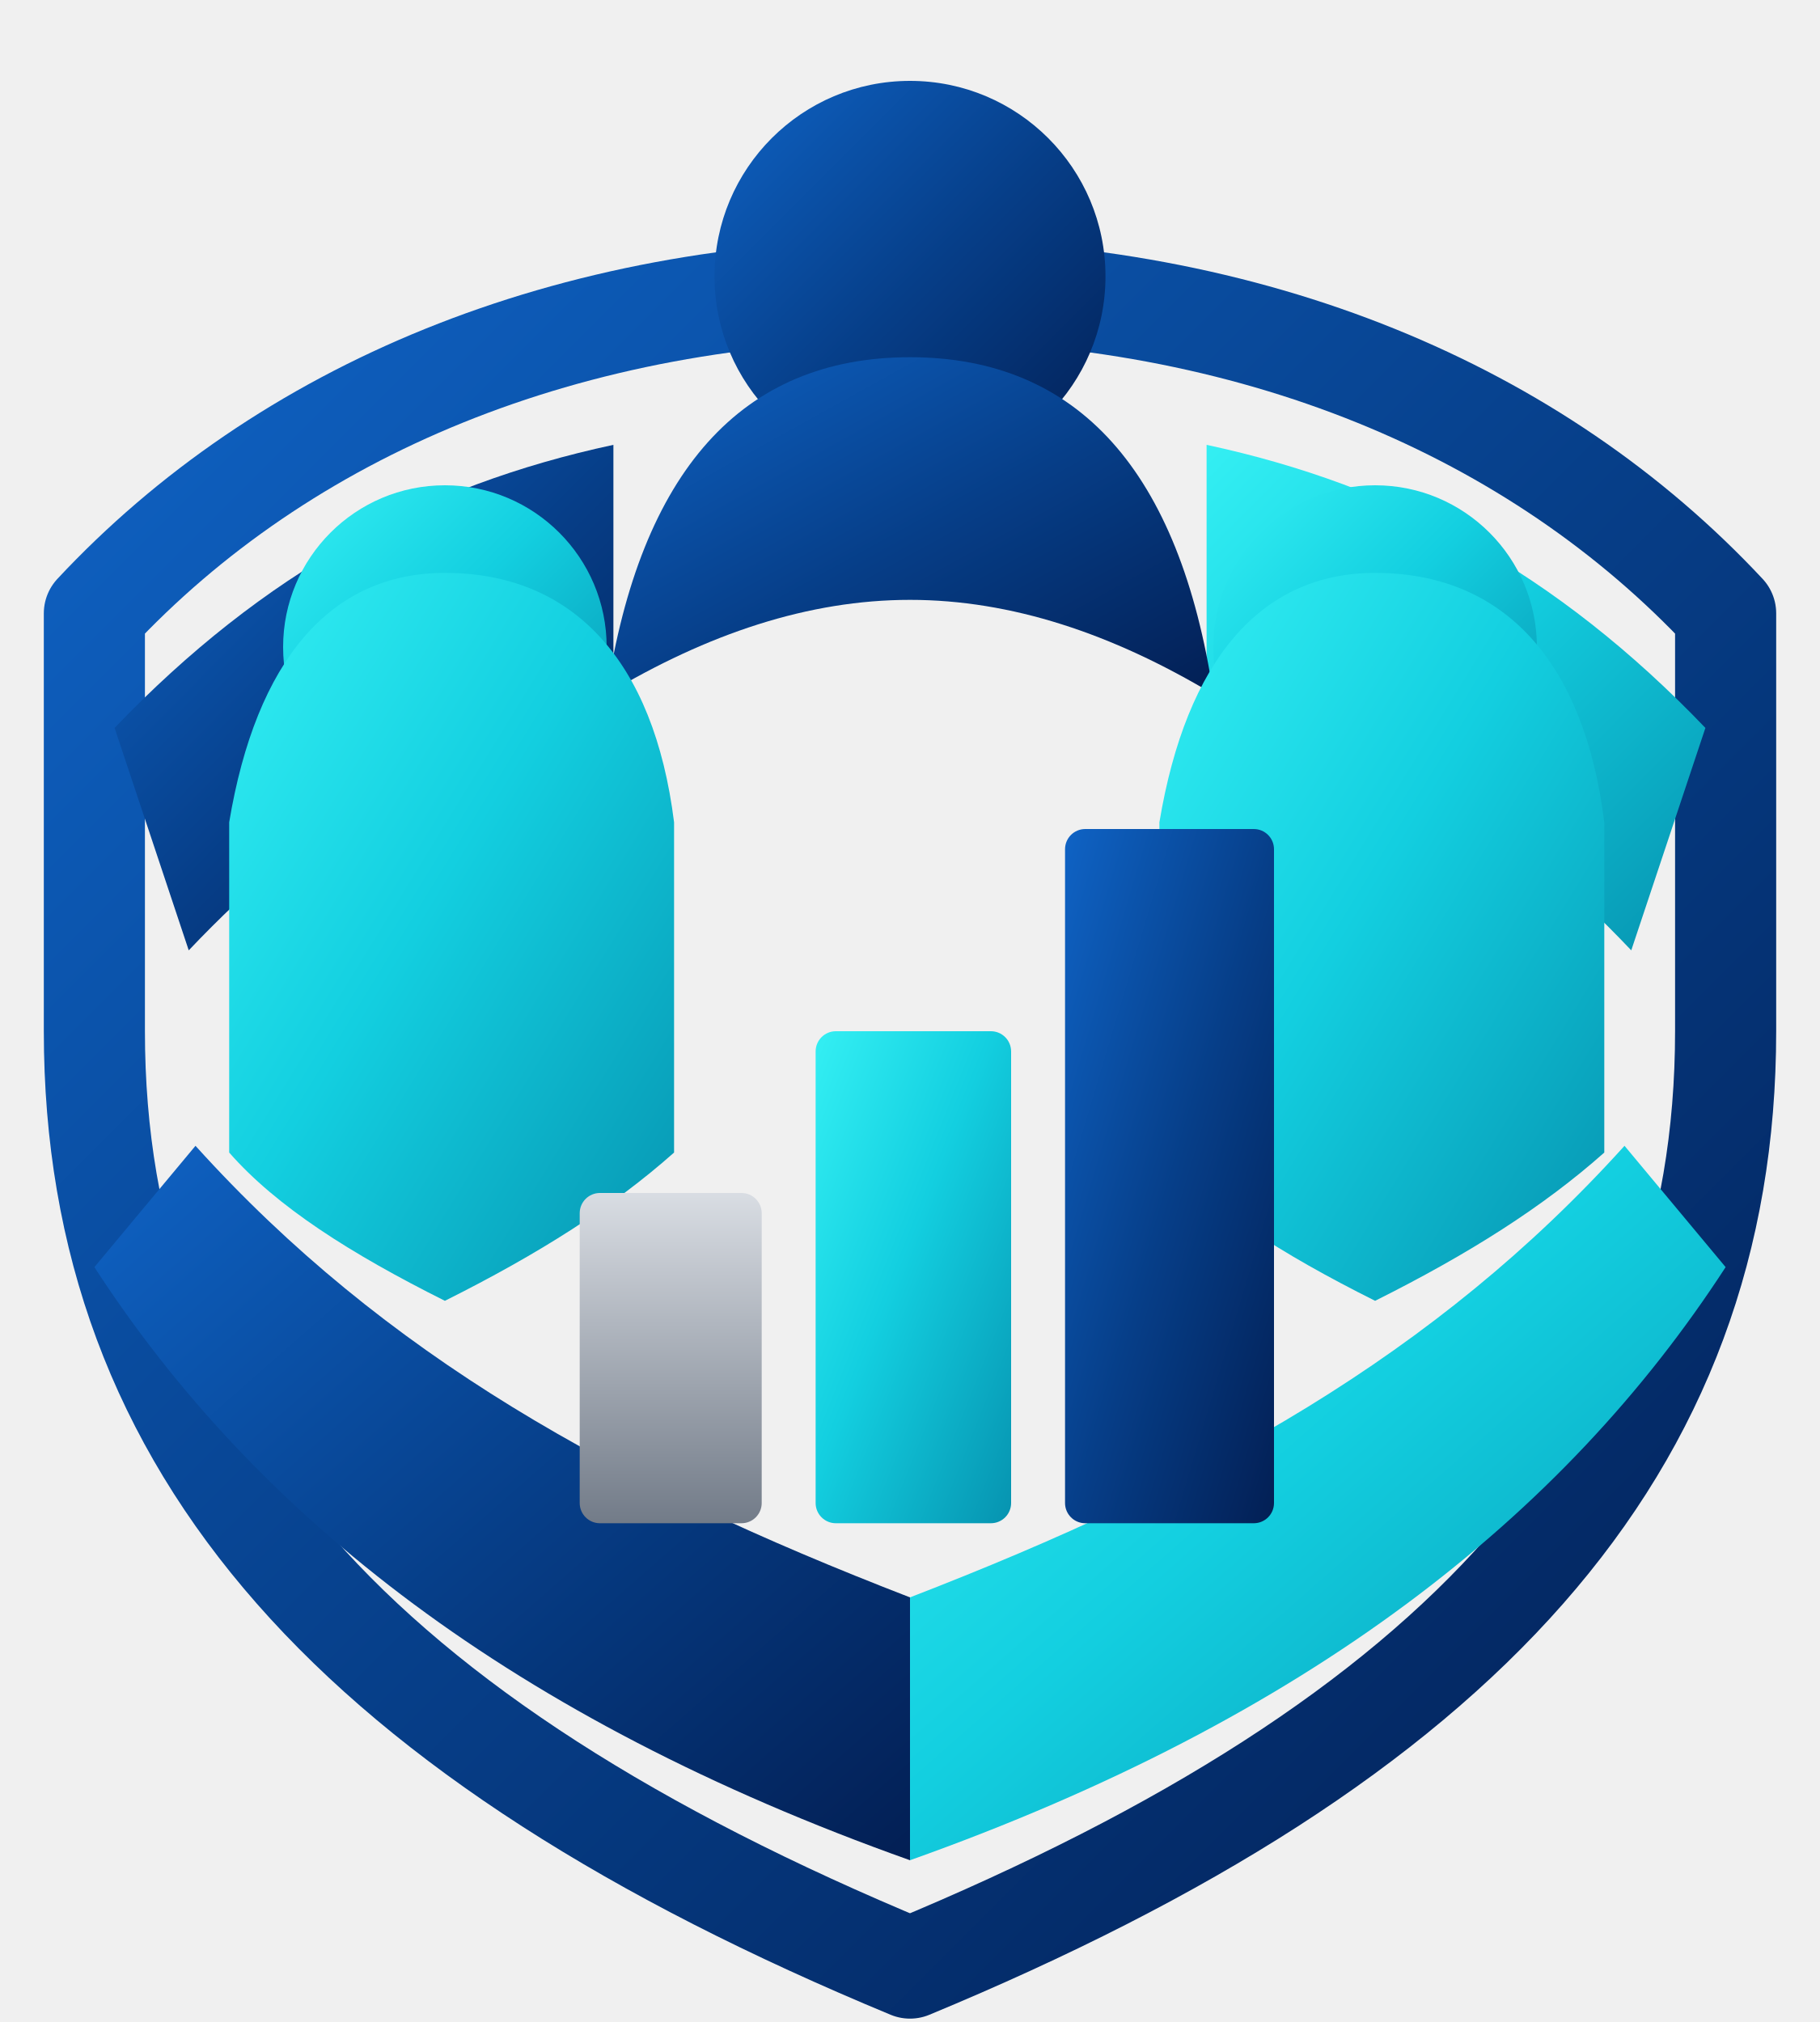
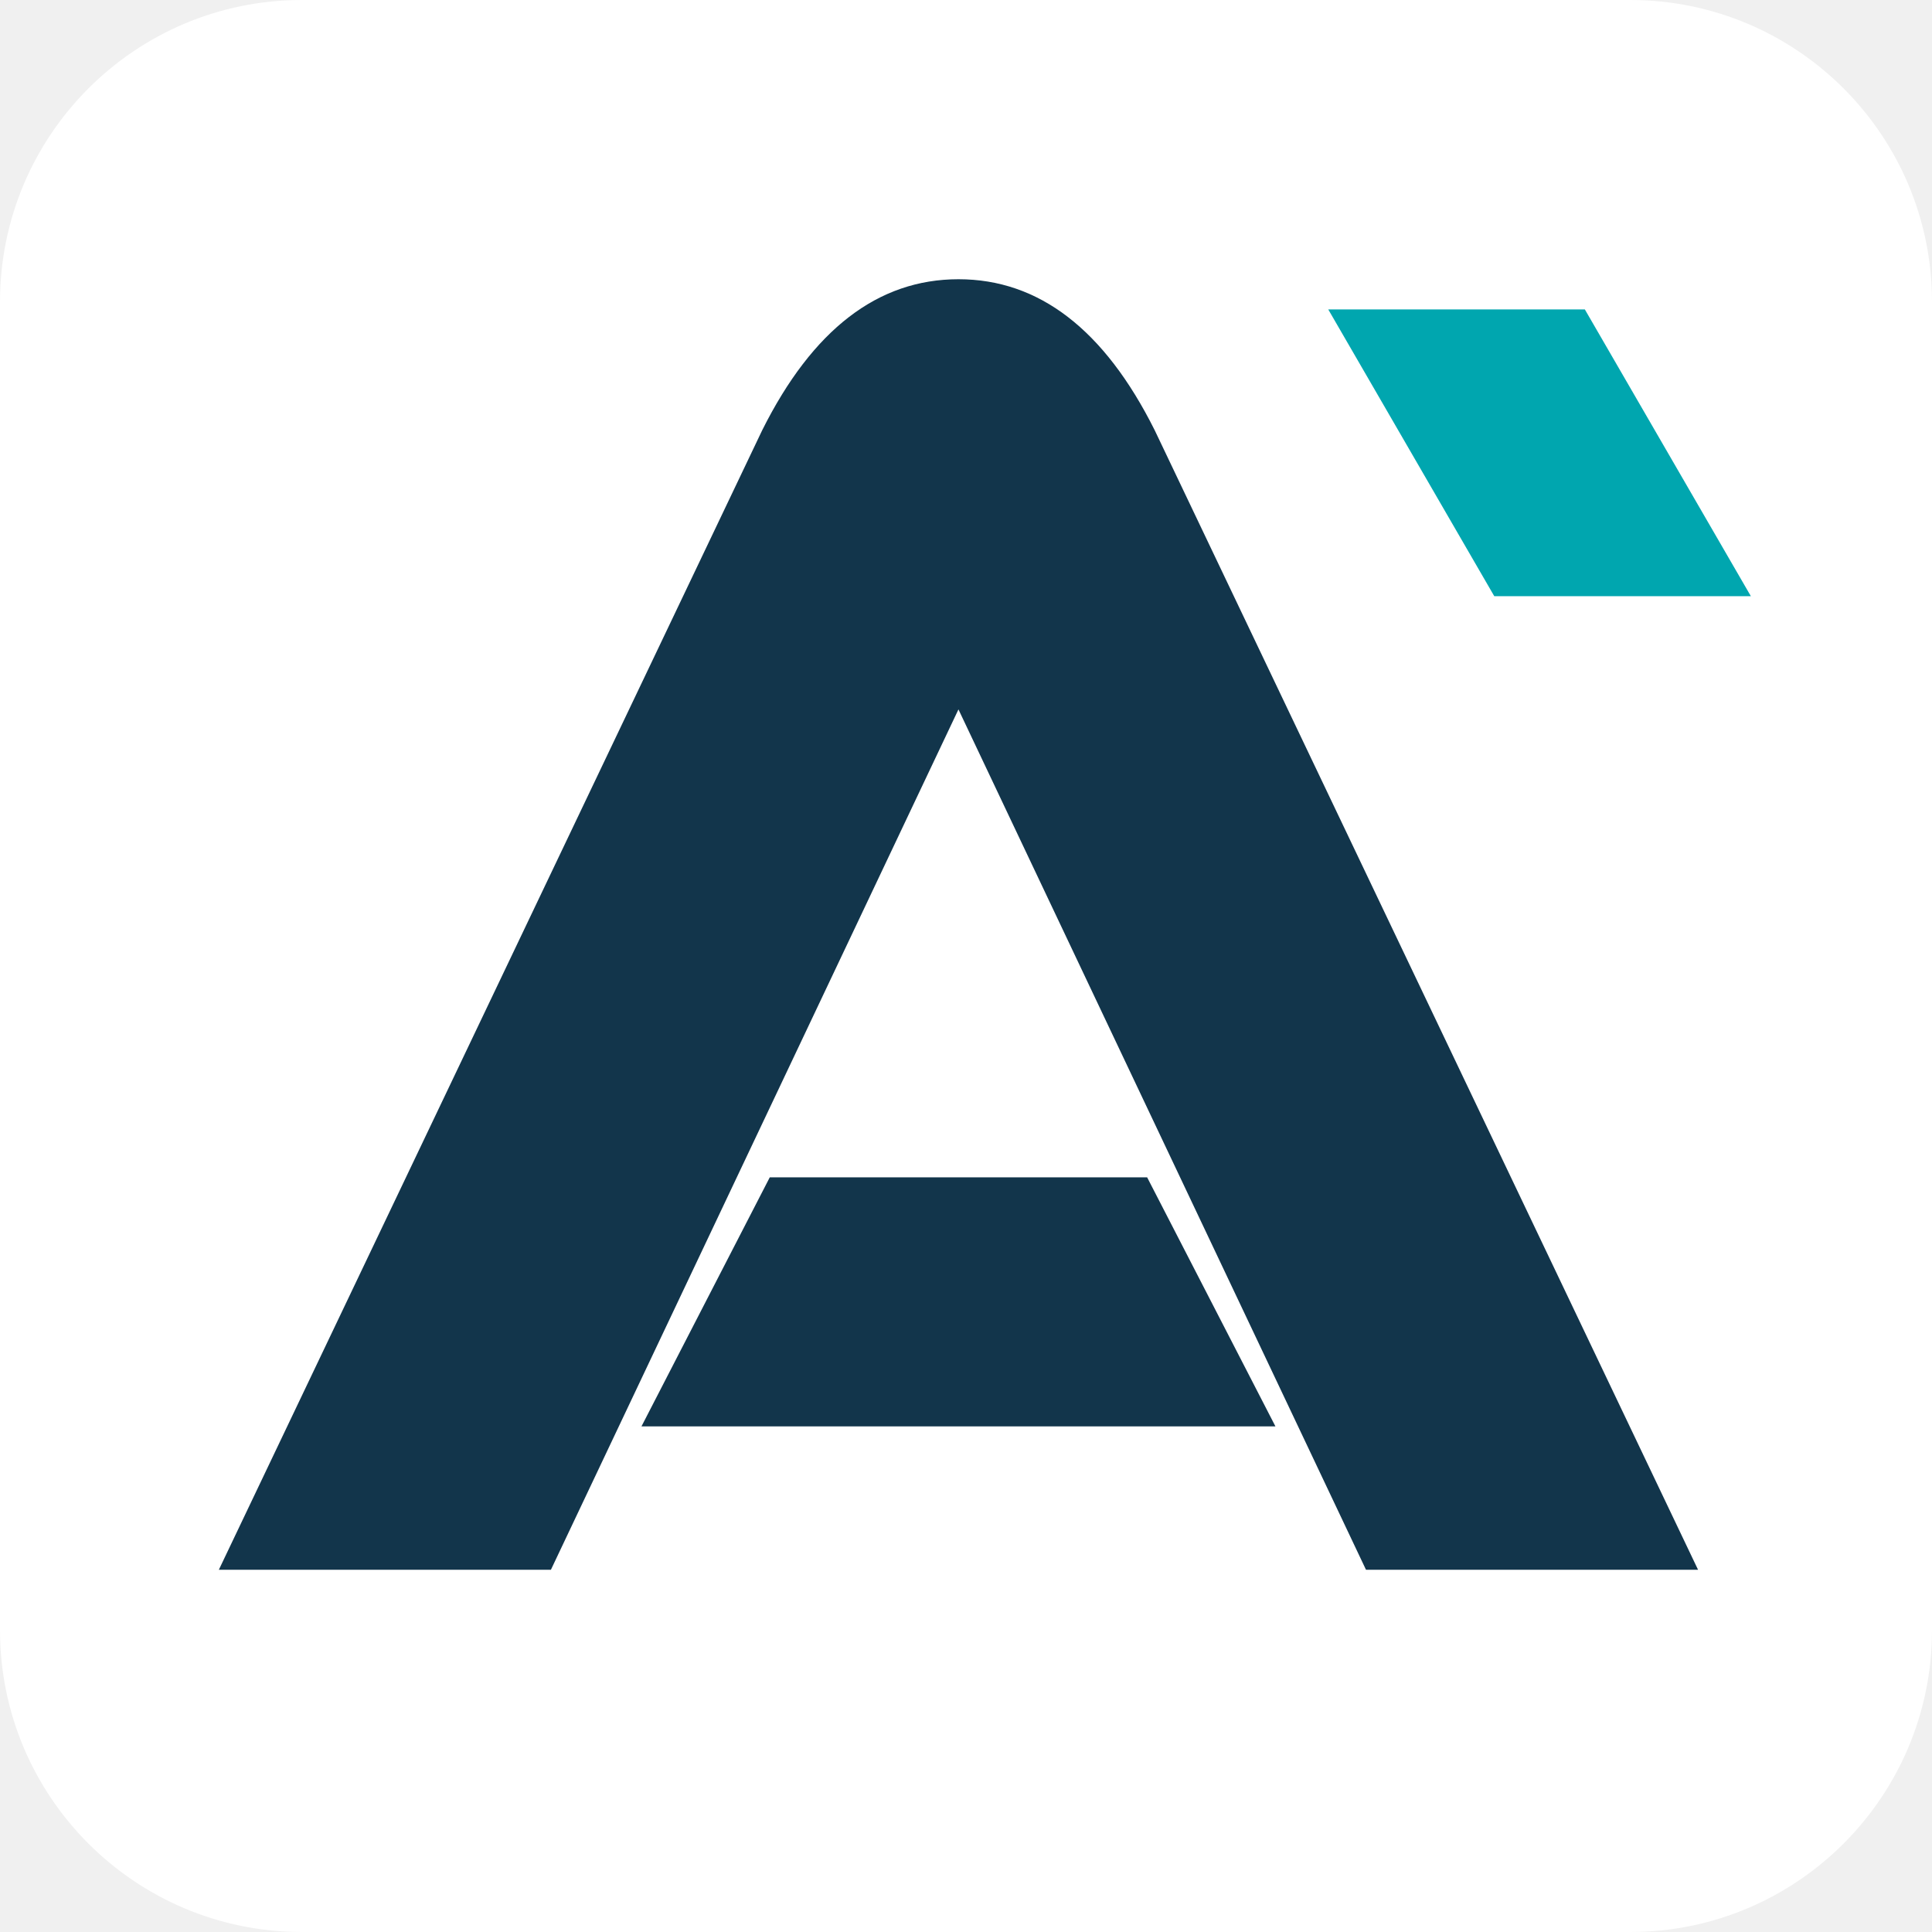
- <svg xmlns="http://www.w3.org/2000/svg" viewBox="0 0 270 300" role="img" aria-labelledby="t">
-   <defs>
-     <linearGradient id="n" x1="0" y1="0" x2="1" y2="1">
-       <stop offset="0" stop-color="#0f63c5" />
-       <stop offset=".52" stop-color="#063e88" />
-       <stop offset="1" stop-color="#031f54" />
-     </linearGradient>
-     <linearGradient id="c" x1="0" y1="0" x2="1" y2="1">
-       <stop offset="0" stop-color="#34eff3" />
-       <stop offset=".45" stop-color="#13cfe0" />
-       <stop offset="1" stop-color="#0693b0" />
-     </linearGradient>
-     <linearGradient id="g" x1="0" y1="0" x2="0" y2="1">
-       <stop offset="0" stop-color="#d9dde3" />
-       <stop offset="1" stop-color="#727b88" />
-     </linearGradient>
-   </defs>
-   <g transform="translate(0 5)">
-     <path d="M135 38C84 38 42 56 14 86v62c0 62 39 105 121 139 82-34 121-77 121-139V86c-28-30-70-48-121-48Z" fill="none" stroke="url(#n)" stroke-width="15" stroke-linejoin="round" />
-     <path d="M17 103c22-23 46-36 74-42v35c-24 7-45 21-63 40l-11-33Z" fill="url(#n)" />
-     <path d="M253 103c-22-23-46-36-74-42v35c24 7 45 21 63 40l11-33Z" fill="url(#c)" />
-     <circle cx="135" cy="36" r="29" fill="url(#n)" />
-     <path d="M90 98c5-33 20-50 45-50s40 17 45 50c-15-9-30-14-45-14s-30 5-45 14Z" fill="url(#n)" />
-     <circle cx="66" cy="91" r="24" fill="url(#c)" />
-     <path d="M34 117c4-24 15-37 32-37 19 0 31 13 34 37v49c-9 8-20 15-34 22-14-7-25-14-32-22v-49Z" fill="url(#c)" />
-     <circle cx="204" cy="91" r="24" fill="url(#c)" />
-     <path d="M172 117c4-24 15-37 32-37 19 0 31 13 34 37v49c-9 8-20 15-34 22-14-7-25-14-32-22v-49Z" fill="url(#c)" />
-     <path d="M29 165c28 31 62 50 106 67v39C76 250 38 220 14 183l15-18Z" fill="url(#n)" />
-     <path d="M241 165c-28 31-62 50-106 67v39c59-21 97-51 121-88l-15-18Z" fill="url(#c)" />
-     <rect x="86" y="172" width="27" height="49" rx="3" fill="url(#g)" />
-     <rect x="121" y="148" width="29" height="73" rx="3" fill="url(#c)" />
-     <rect x="158" y="118" width="31" height="103" rx="3" fill="url(#n)" />
-   </g>
+ <svg xmlns="http://www.w3.org/2000/svg" width="256" height="256" viewBox="0 0 256 256">
+   <rect width="256" height="256" rx="40" fill="#ffffff" />
+   <path d="M29 208 101 57Q111 37 127 37T153 57L225 208H181L127 94 73 208Z" fill="#12354B" />
+   <path d="M102 156H152L169 189H85Z" fill="#12354B" />
+   <path d="M176 41H210L232 79H198Z" fill="#00A6AF" />
</svg>
